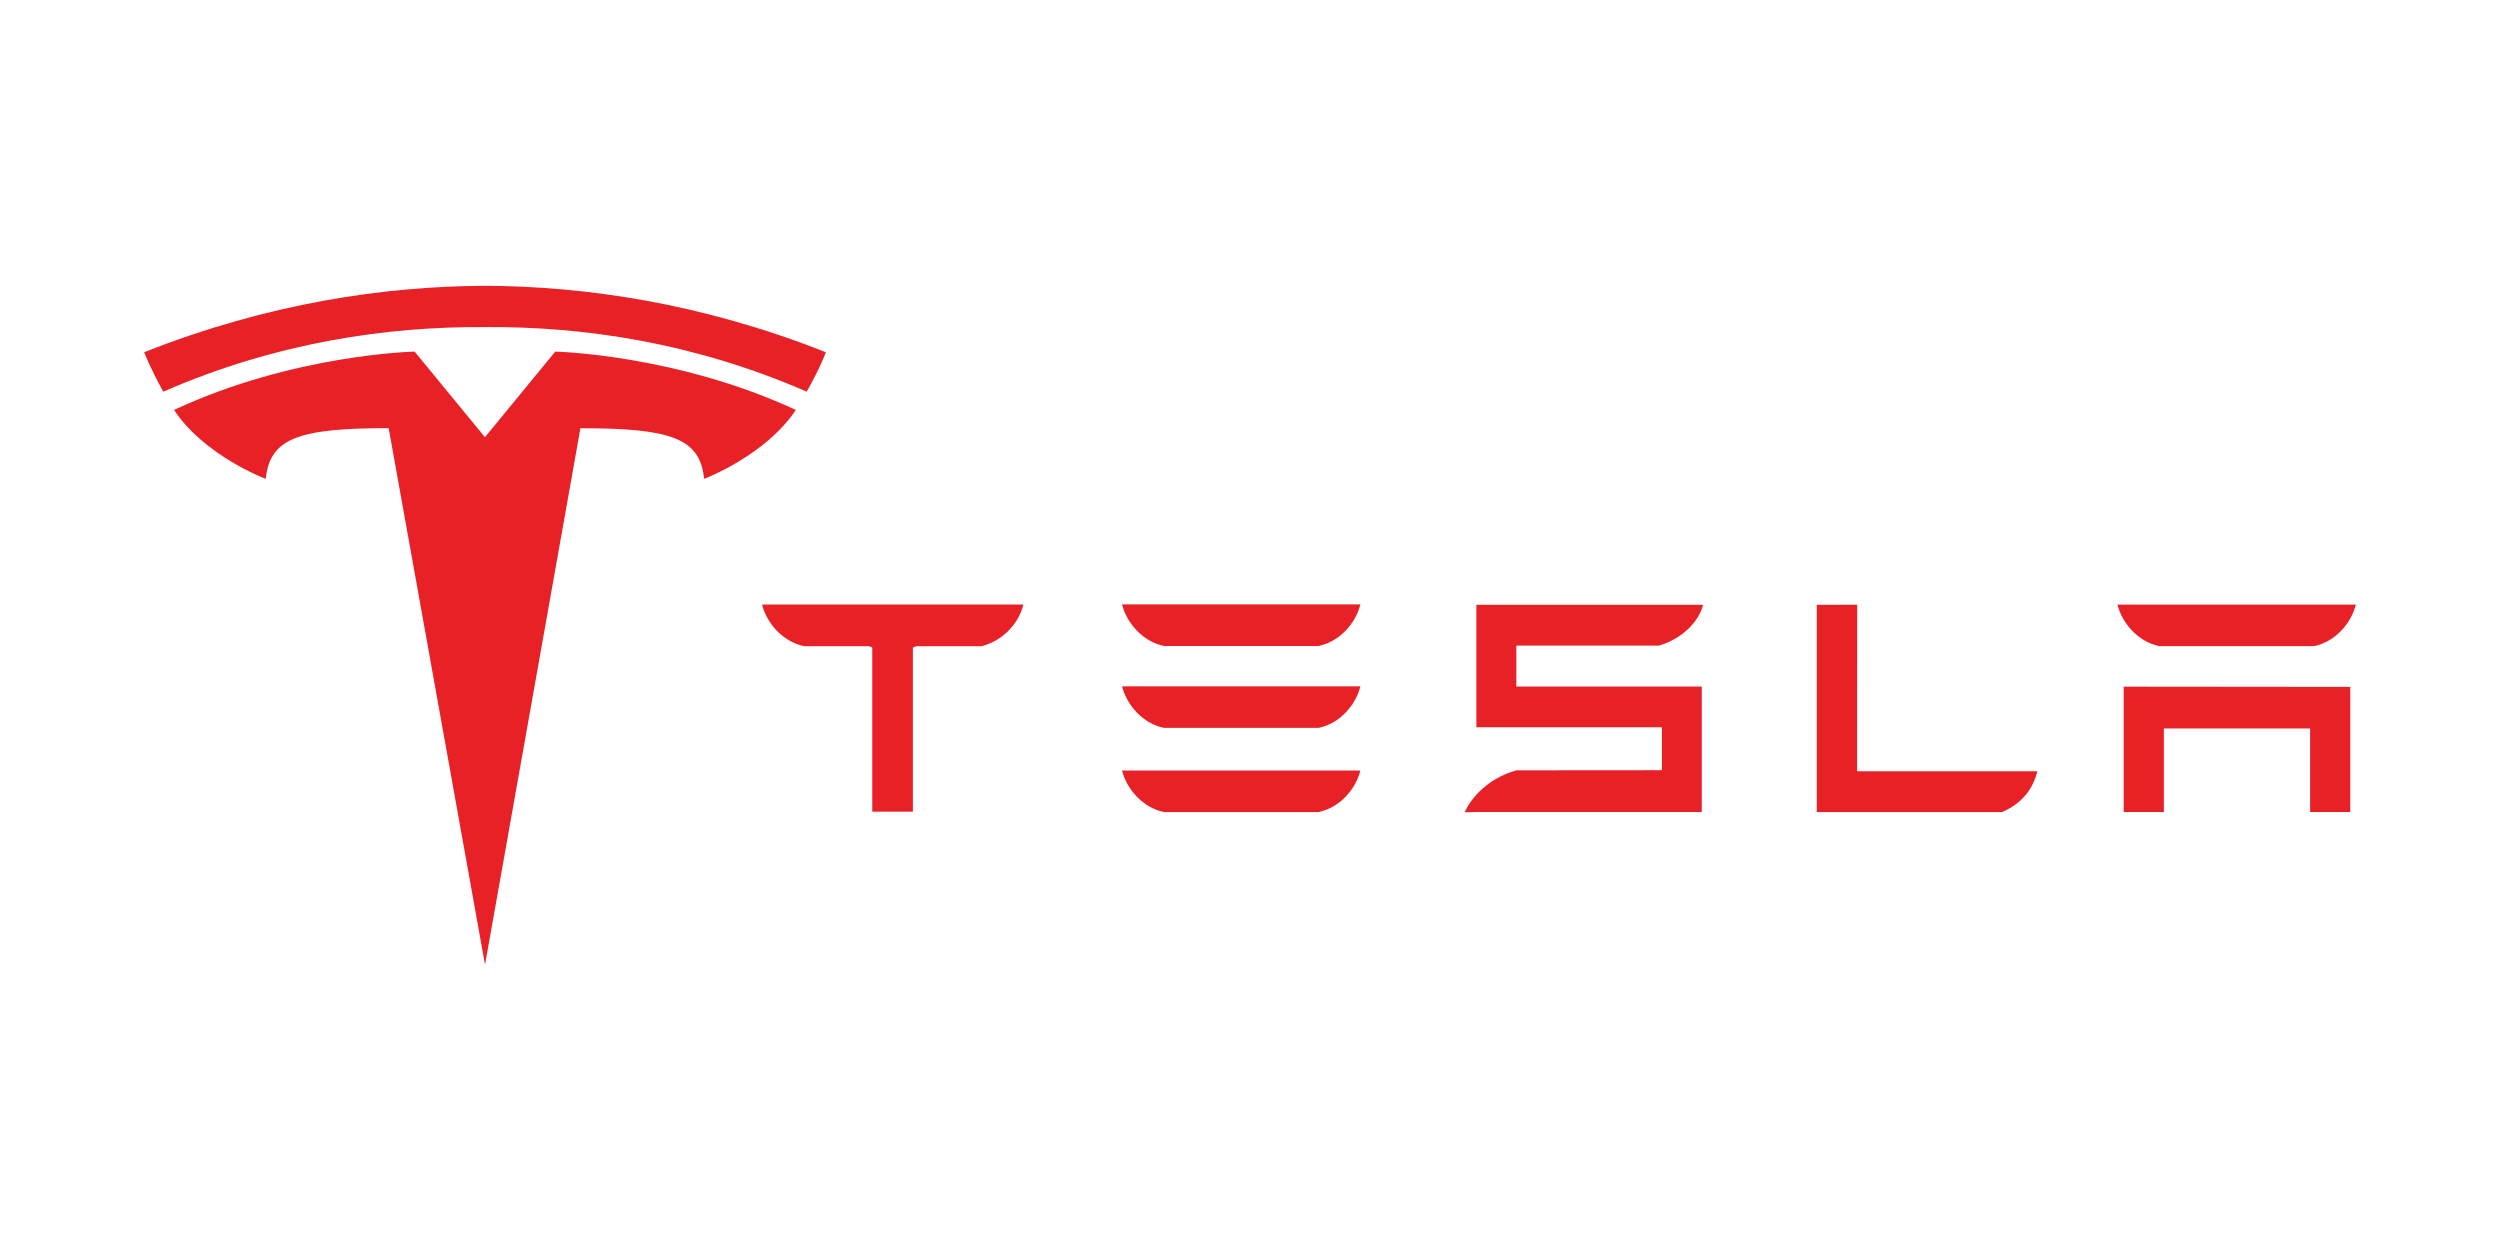
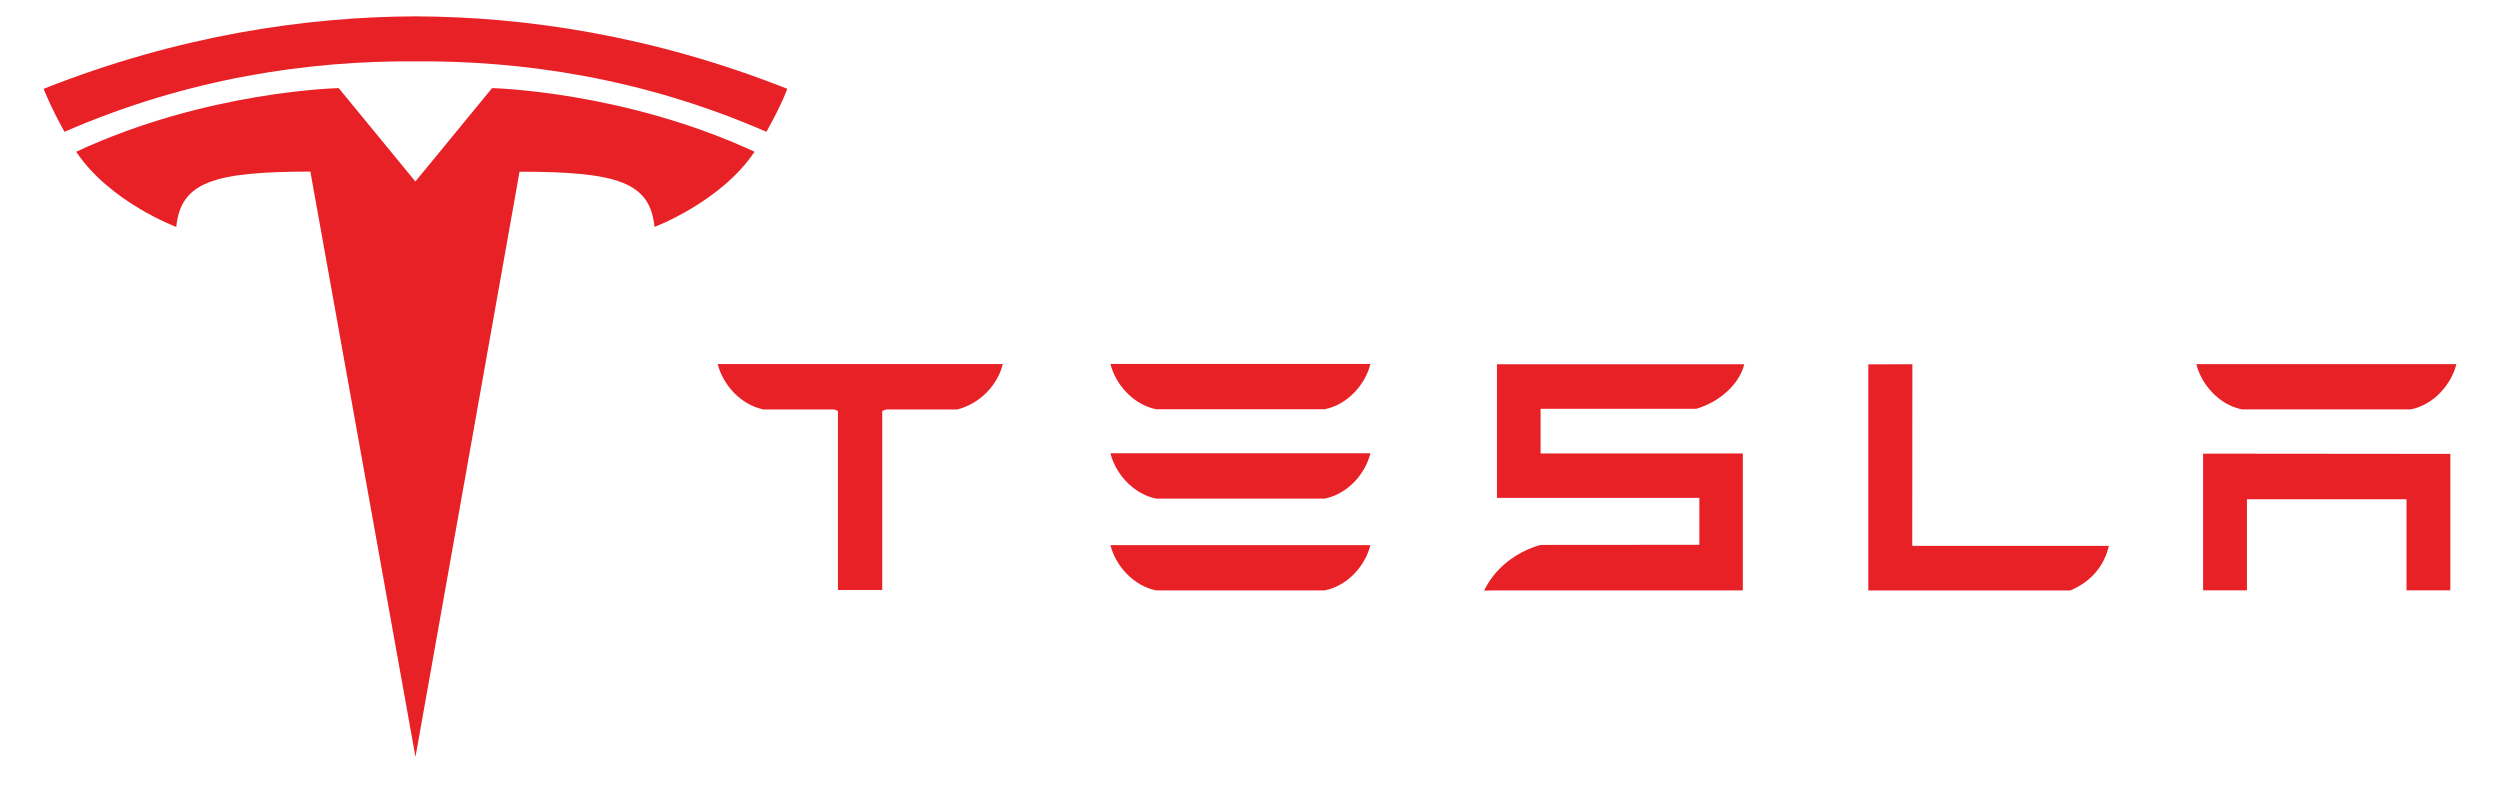
- <svg xmlns="http://www.w3.org/2000/svg" width="120" height="60">
+ <svg xmlns="http://www.w3.org/2000/svg" viewBox="5 13 110 35">
  <path d="M266.6 403.28v21.912h7.027v-14.6h25.575v14.6h7.022v-21.874l-39.624-.038m6.245-7.088h27.02c3.753-.746 6.544-4.058 7.33-7.262h-41.68c.78 3.205 3.6 6.516 7.33 7.262m-27.525 29.014c3.543-1.502 5.45-4.1 6.18-7.14h-31.52l.02-29.118-7.065.02v36.238h32.383m-84.92-29.112h24.954c3.762-1.093 6.92-3.96 7.7-7.136h-39.64v21.415h32.444v7.515l-25.45.02c-3.988 1.112-7.37 3.8-9.057 7.327l2.062-.038h39.415v-21.944h-32.42v-7.16m-61.61.07h27c3.758-.75 6.55-4.058 7.334-7.265H91.46c.778 3.207 3.612 6.516 7.334 7.265m.001 14.322h27c3.758-.74 6.55-4.053 7.334-7.262H91.46c.778 3.2 3.612 6.52 7.334 7.262m.001 14.717h27c3.758-.747 6.55-4.058 7.334-7.263H91.46c.778 3.206 3.612 6.516 7.334 7.263m-70.27-36.216c.812 3.167 3.554 6.404 7.316 7.215H47.2l.58.23v28.7h7.1v-28.7l.645-.23h11.38c3.804-.98 6.487-4.048 7.285-7.215v-.07H28.524v.07" transform="matrix(.274507 0 0 .274507 28.75324 -77.74269)" fill="#e82127" />
  <path d="M23.282 46.3l4.578-25.745c4.363 0 5.74.478 5.938 2.43 0 0 2.927-1.1 4.403-3.308-5.76-2.67-11.55-2.8-11.55-2.8l-3.378 4.114h.008l-3.378-4.114s-5.8.12-11.55 2.8c1.475 2.217 4.403 3.308 4.403 3.308.2-1.953 1.574-2.432 5.9-2.435L23.28 46.3m-.001-30.6c4.657-.036 9.987.72 15.444 3.1.73-1.313.917-1.893.917-1.893-5.965-2.36-11.55-3.168-16.36-3.188-4.8.02-10.396.828-16.36 3.188 0 0 .266.715.916 1.893 5.456-2.378 10.787-3.134 15.444-3.1" fill="#e82127" />
</svg>
